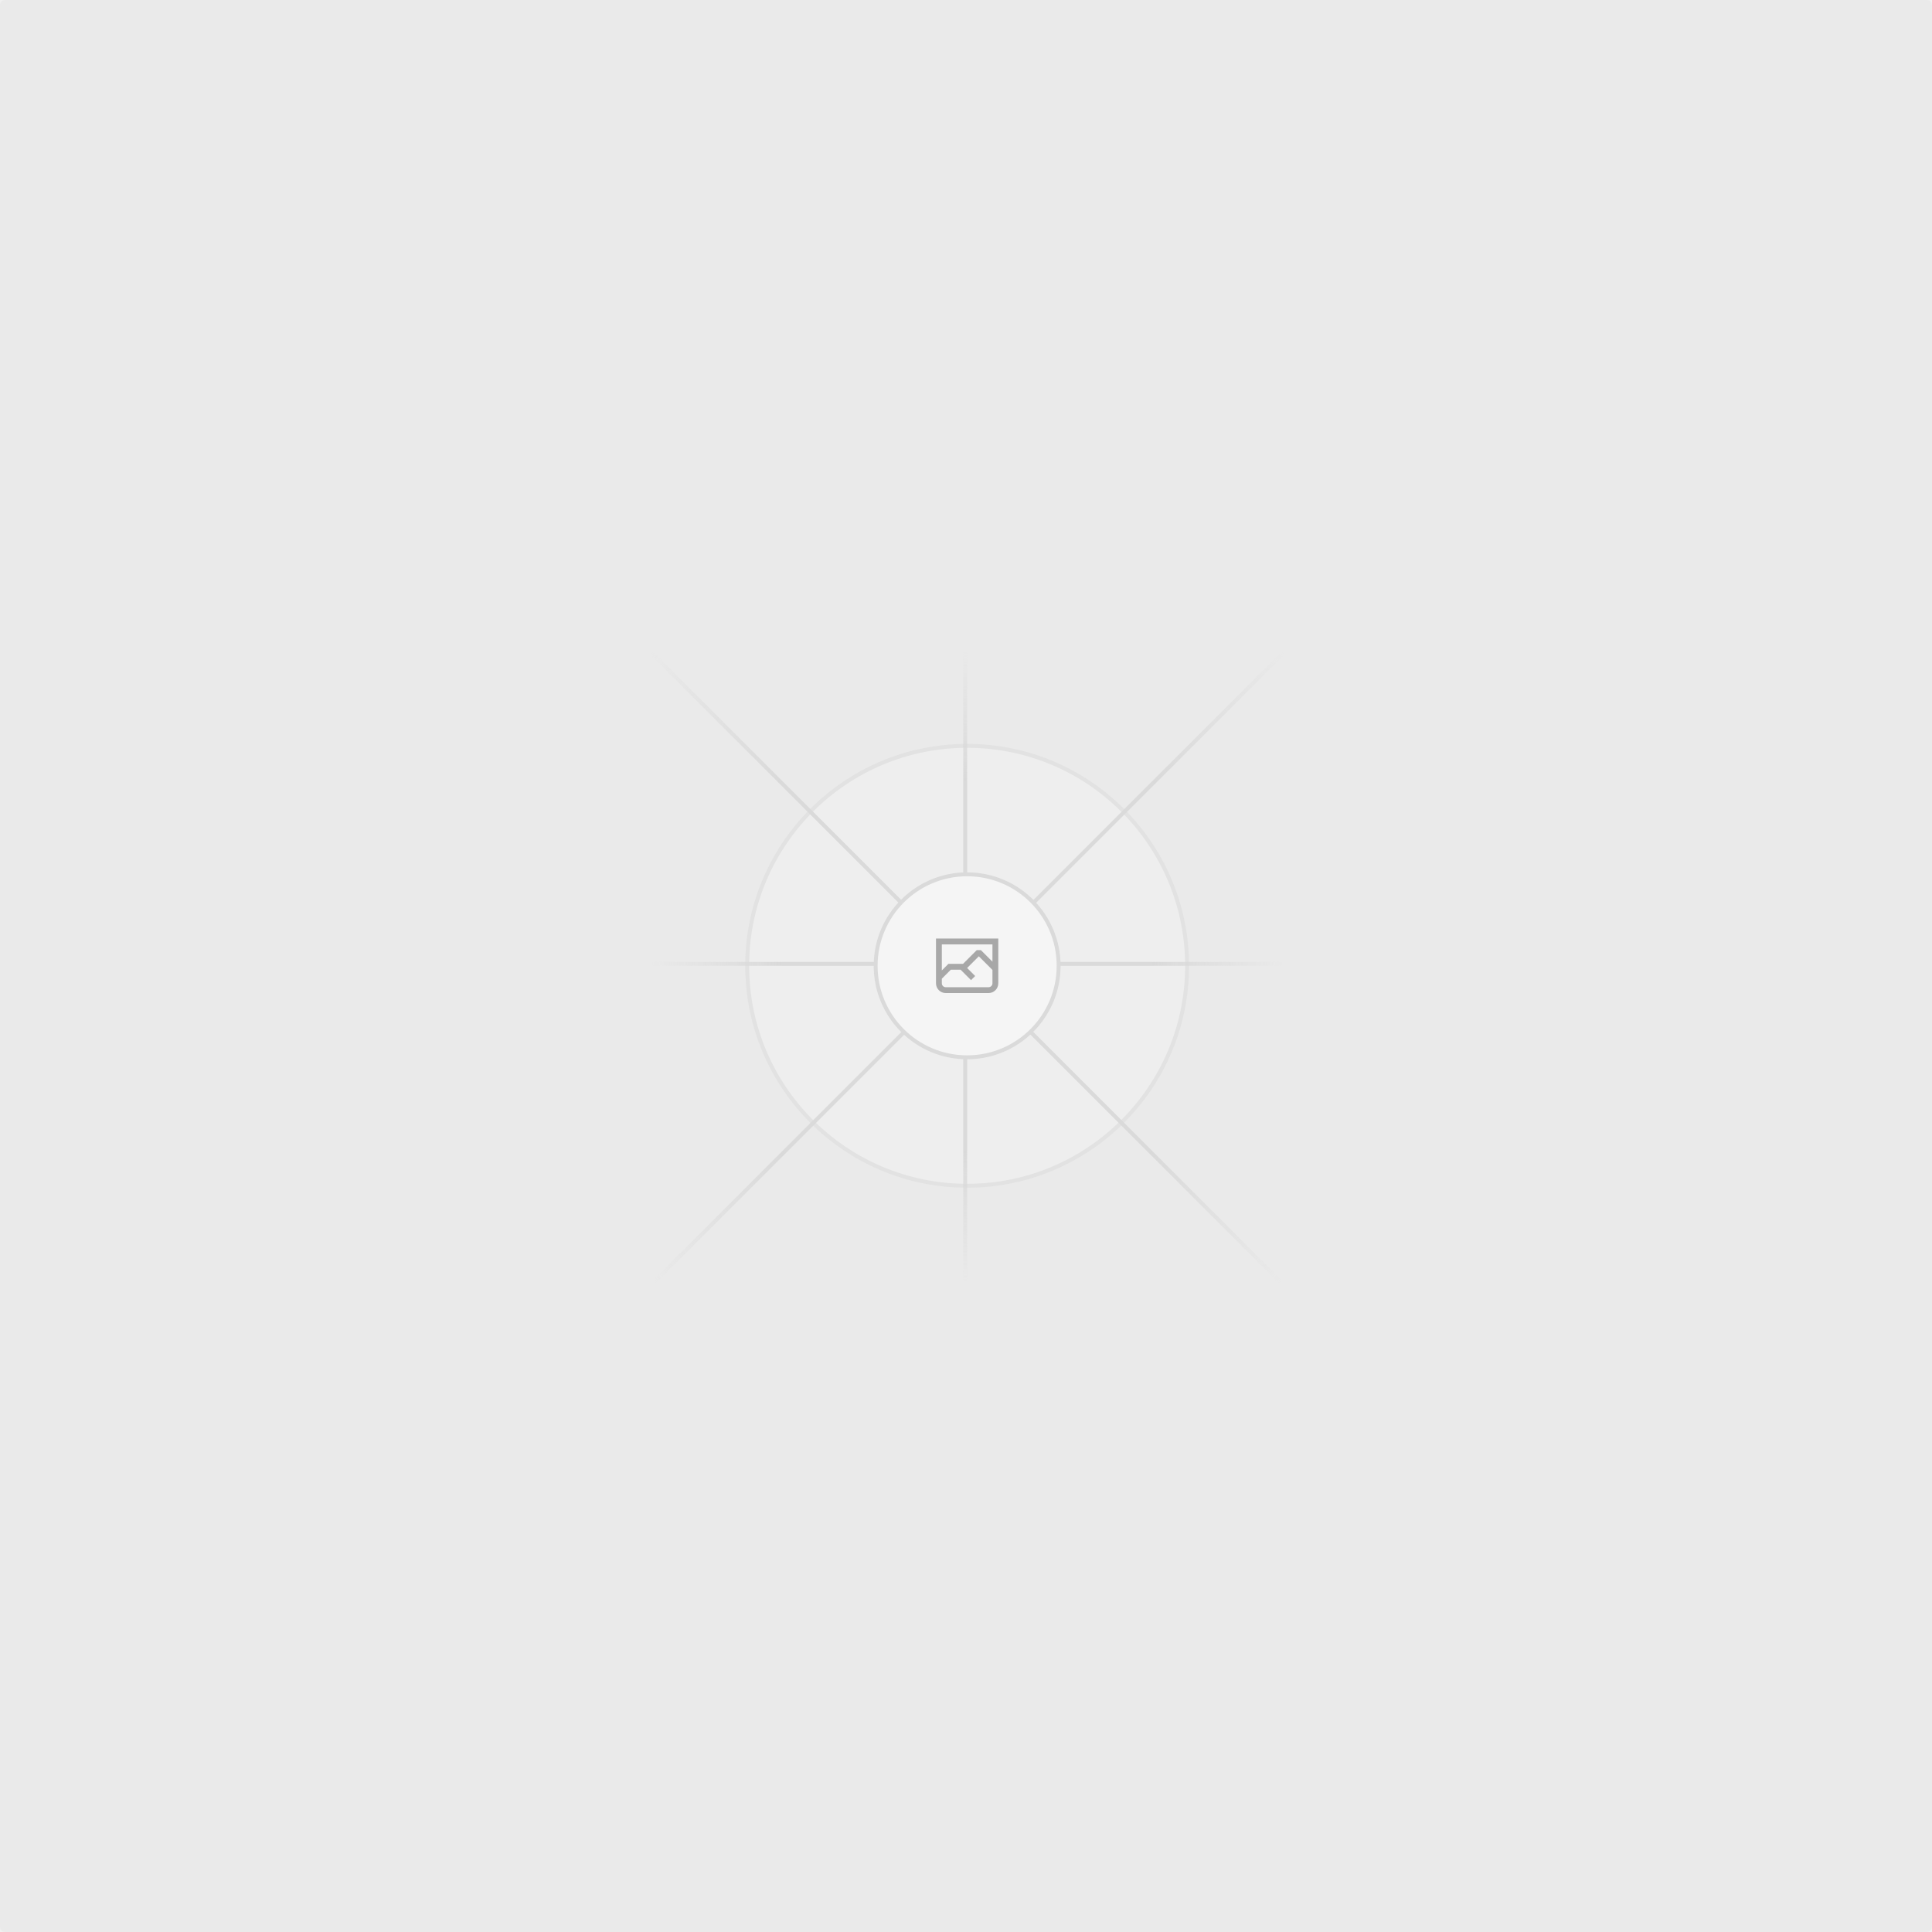
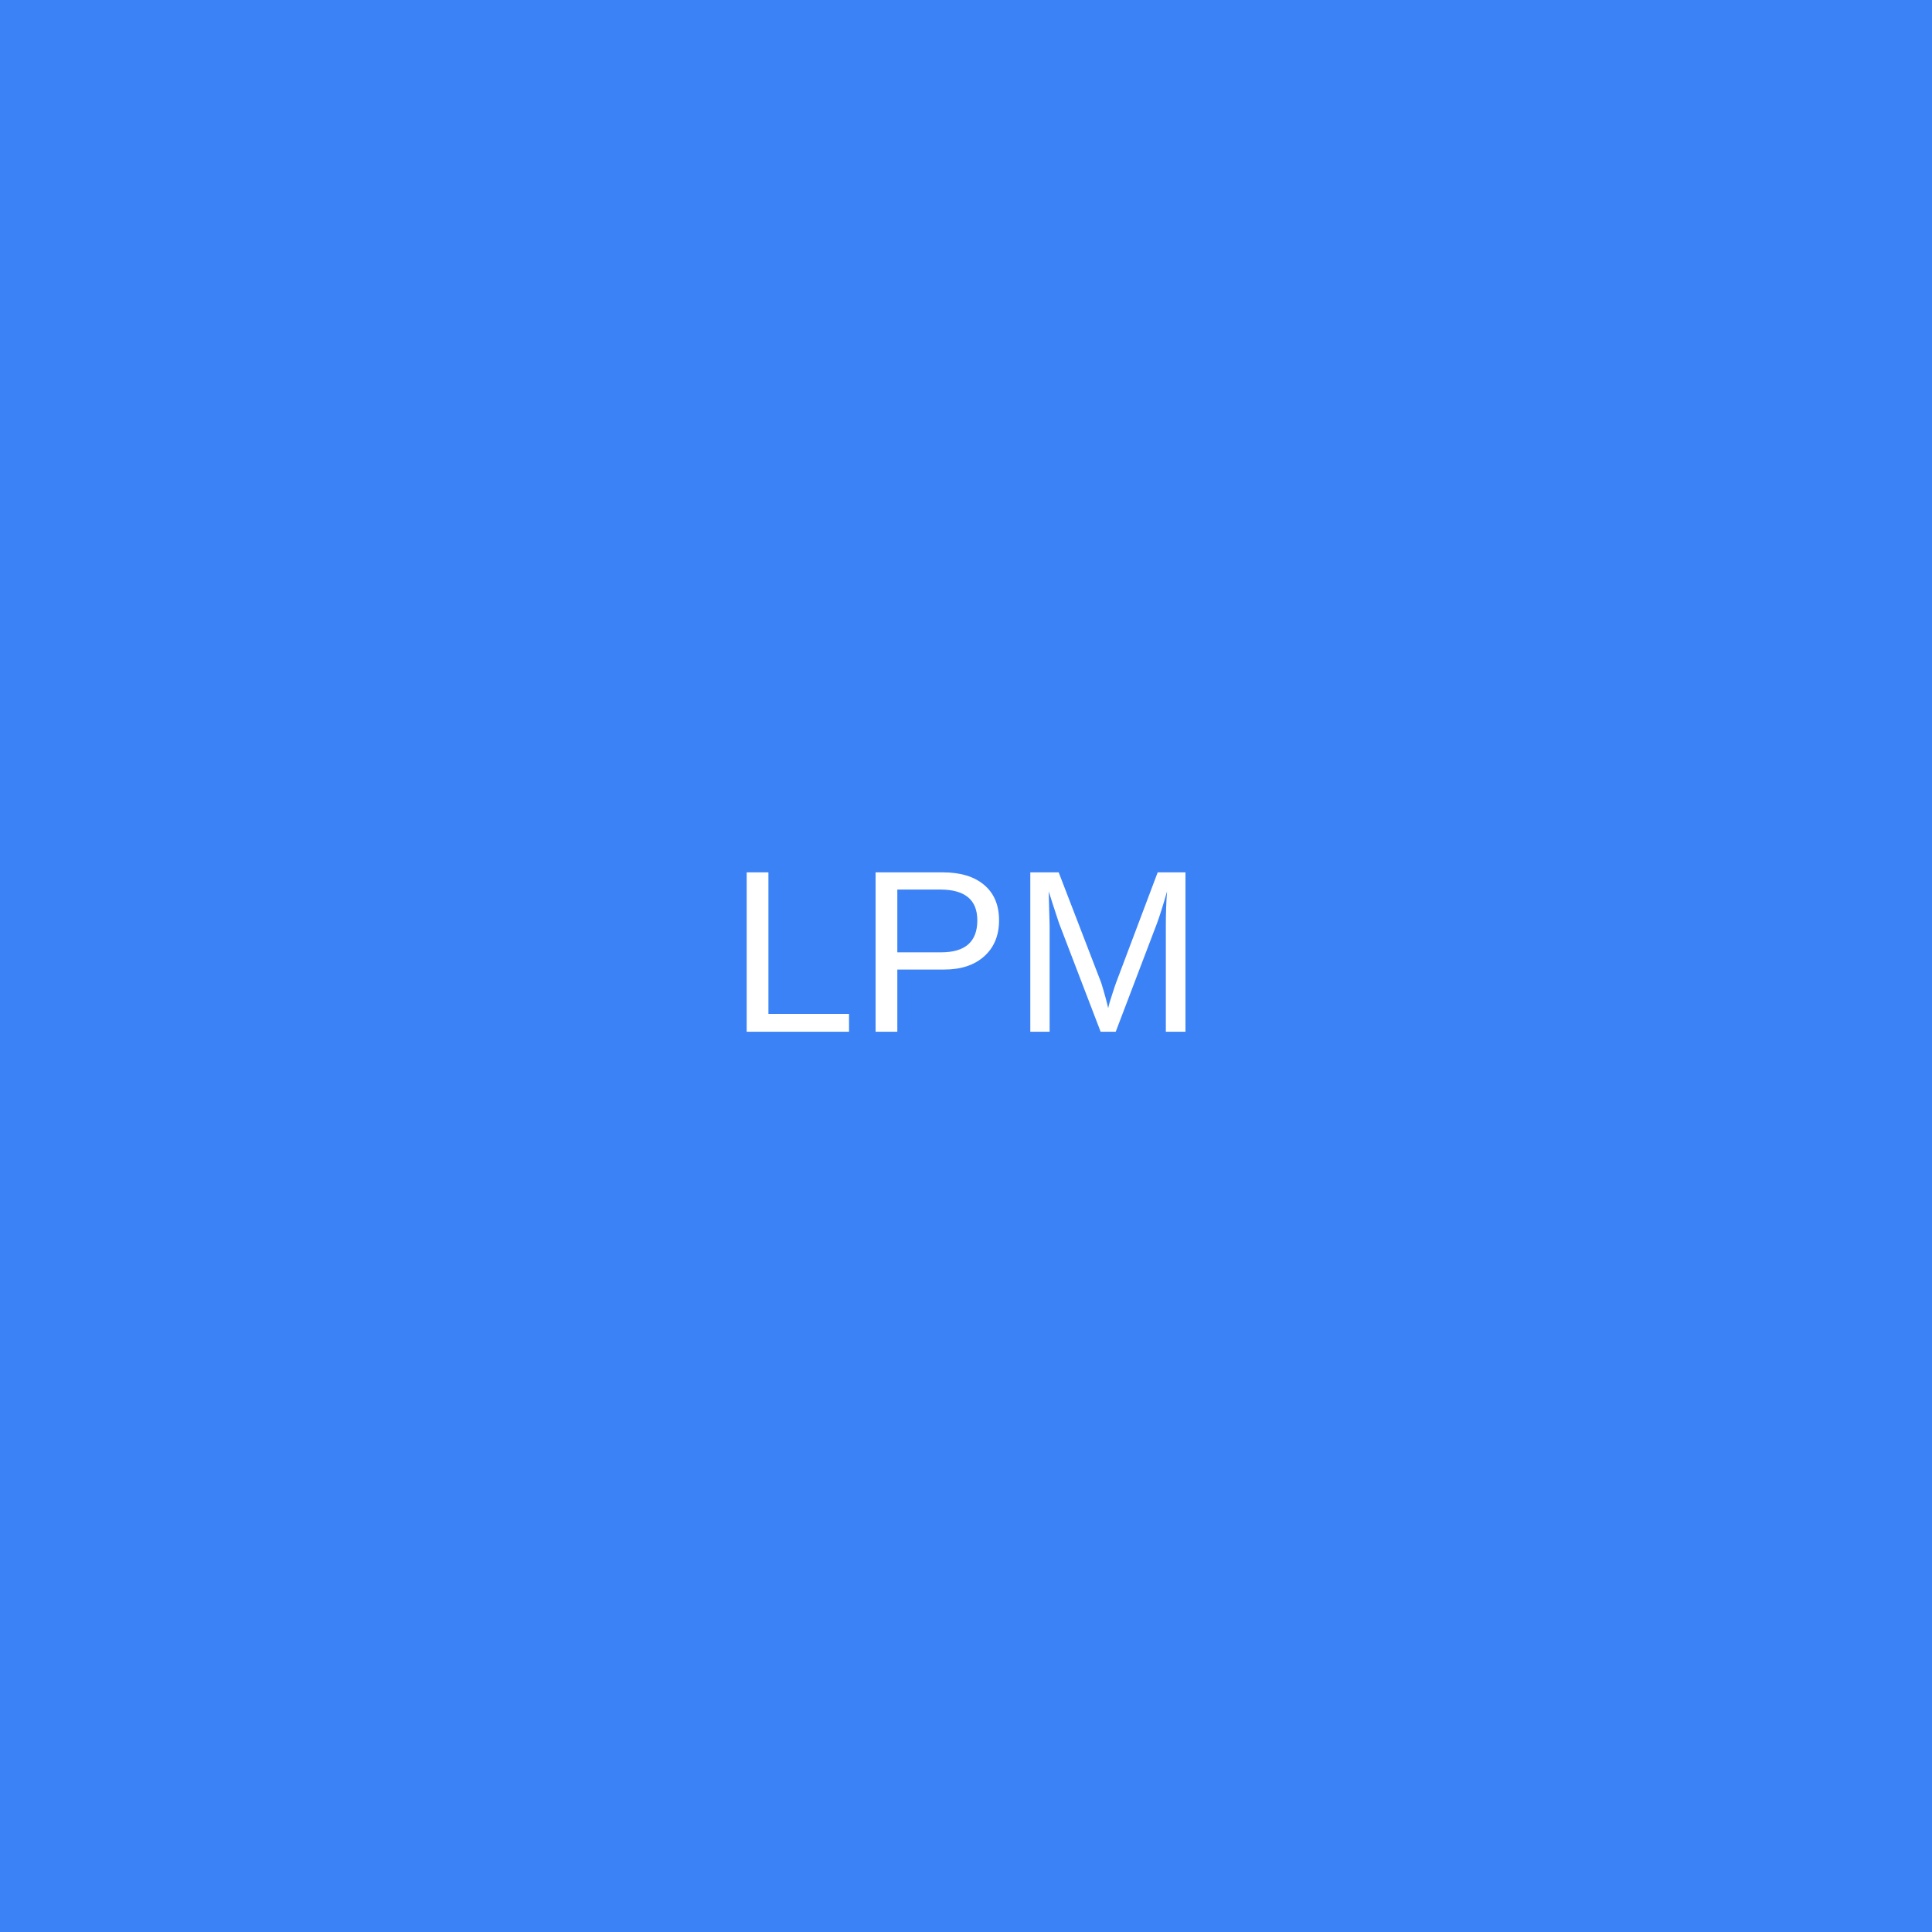
- <svg xmlns="http://www.w3.org/2000/svg" width="1200" height="1200" fill="none">
-   <rect width="1200" height="1200" fill="#EAEAEA" rx="3" />
-   <g opacity=".5">
-     <g opacity=".5">
-       <path fill="#FAFAFA" d="M600.709 736.5c-75.454 0-136.621-61.167-136.621-136.62 0-75.454 61.167-136.621 136.621-136.621 75.453 0 136.62 61.167 136.62 136.621 0 75.453-61.167 136.62-136.62 136.62Z" />
-       <path stroke="#C9C9C9" stroke-width="2.418" d="M600.709 736.5c-75.454 0-136.621-61.167-136.621-136.62 0-75.454 61.167-136.621 136.621-136.621 75.453 0 136.62 61.167 136.62 136.621 0 75.453-61.167 136.62-136.62 136.62Z" />
-     </g>
-     <path stroke="url(#a)" stroke-width="2.418" d="M0-1.209h553.581" transform="scale(1 -1) rotate(45 1163.11 91.165)" />
-     <path stroke="url(#b)" stroke-width="2.418" d="M404.846 598.671h391.726" />
-     <path stroke="url(#c)" stroke-width="2.418" d="M599.5 795.742V404.017" />
-     <path stroke="url(#d)" stroke-width="2.418" d="m795.717 796.597-391.441-391.44" />
-     <path fill="#fff" d="M600.709 656.704c-31.384 0-56.825-25.441-56.825-56.824 0-31.384 25.441-56.825 56.825-56.825 31.383 0 56.824 25.441 56.824 56.825 0 31.383-25.441 56.824-56.824 56.824Z" />
-     <g clip-path="url(#e)">
-       <path fill="#666" fill-rule="evenodd" d="M616.426 586.58h-31.434v16.176l3.553-3.554.531-.531h9.068l.074-.074 8.463-8.463h2.565l7.18 7.181V586.58Zm-15.715 14.654 3.698 3.699 1.283 1.282-2.565 2.565-1.282-1.283-5.2-5.199h-6.066l-5.514 5.514-.073.073v2.876a2.418 2.418 0 0 0 2.418 2.418h26.598a2.418 2.418 0 0 0 2.418-2.418v-8.317l-8.463-8.463-7.181 7.181-.071.072Zm-19.347 5.442v4.085a6.045 6.045 0 0 0 6.046 6.045h26.598a6.044 6.044 0 0 0 6.045-6.045v-7.108l1.356-1.355-1.282-1.283-.074-.073v-17.989h-38.689v23.43l-.146.146.146.147Z" clip-rule="evenodd" />
-     </g>
-     <path stroke="#C9C9C9" stroke-width="2.418" d="M600.709 656.704c-31.384 0-56.825-25.441-56.825-56.824 0-31.384 25.441-56.825 56.825-56.825 31.383 0 56.824 25.441 56.824 56.825 0 31.383-25.441 56.824-56.824 56.824Z" />
-   </g>
-   <defs>
-     <linearGradient id="a" x1="554.061" x2="-.48" y1=".083" y2=".087" gradientUnits="userSpaceOnUse">
-       <stop stop-color="#C9C9C9" stop-opacity="0" />
-       <stop offset=".208" stop-color="#C9C9C9" />
-       <stop offset=".792" stop-color="#C9C9C9" />
-       <stop offset="1" stop-color="#C9C9C9" stop-opacity="0" />
-     </linearGradient>
-     <linearGradient id="b" x1="796.912" x2="404.507" y1="599.963" y2="599.965" gradientUnits="userSpaceOnUse">
-       <stop stop-color="#C9C9C9" stop-opacity="0" />
-       <stop offset=".208" stop-color="#C9C9C9" />
-       <stop offset=".792" stop-color="#C9C9C9" />
-       <stop offset="1" stop-color="#C9C9C9" stop-opacity="0" />
-     </linearGradient>
-     <linearGradient id="c" x1="600.792" x2="600.794" y1="403.677" y2="796.082" gradientUnits="userSpaceOnUse">
-       <stop stop-color="#C9C9C9" stop-opacity="0" />
-       <stop offset=".208" stop-color="#C9C9C9" />
-       <stop offset=".792" stop-color="#C9C9C9" />
-       <stop offset="1" stop-color="#C9C9C9" stop-opacity="0" />
-     </linearGradient>
-     <linearGradient id="d" x1="404.85" x2="796.972" y1="403.903" y2="796.02" gradientUnits="userSpaceOnUse">
-       <stop stop-color="#C9C9C9" stop-opacity="0" />
-       <stop offset=".208" stop-color="#C9C9C9" />
-       <stop offset=".792" stop-color="#C9C9C9" />
-       <stop offset="1" stop-color="#C9C9C9" stop-opacity="0" />
-     </linearGradient>
-     <clipPath id="e">
-       <path fill="#fff" d="M581.364 580.535h38.689v38.689h-38.689z" />
-     </clipPath>
-   </defs>
+ <svg xmlns="http://www.w3.org/2000/svg" width="100" height="100">
+   <rect width="100" height="100" fill="#3b82f6" />
+   <text x="50%" y="50%" dominant-baseline="middle" text-anchor="middle" font-family="Arial" font-size="12" fill="white">
+     LPM
+   </text>
</svg>
